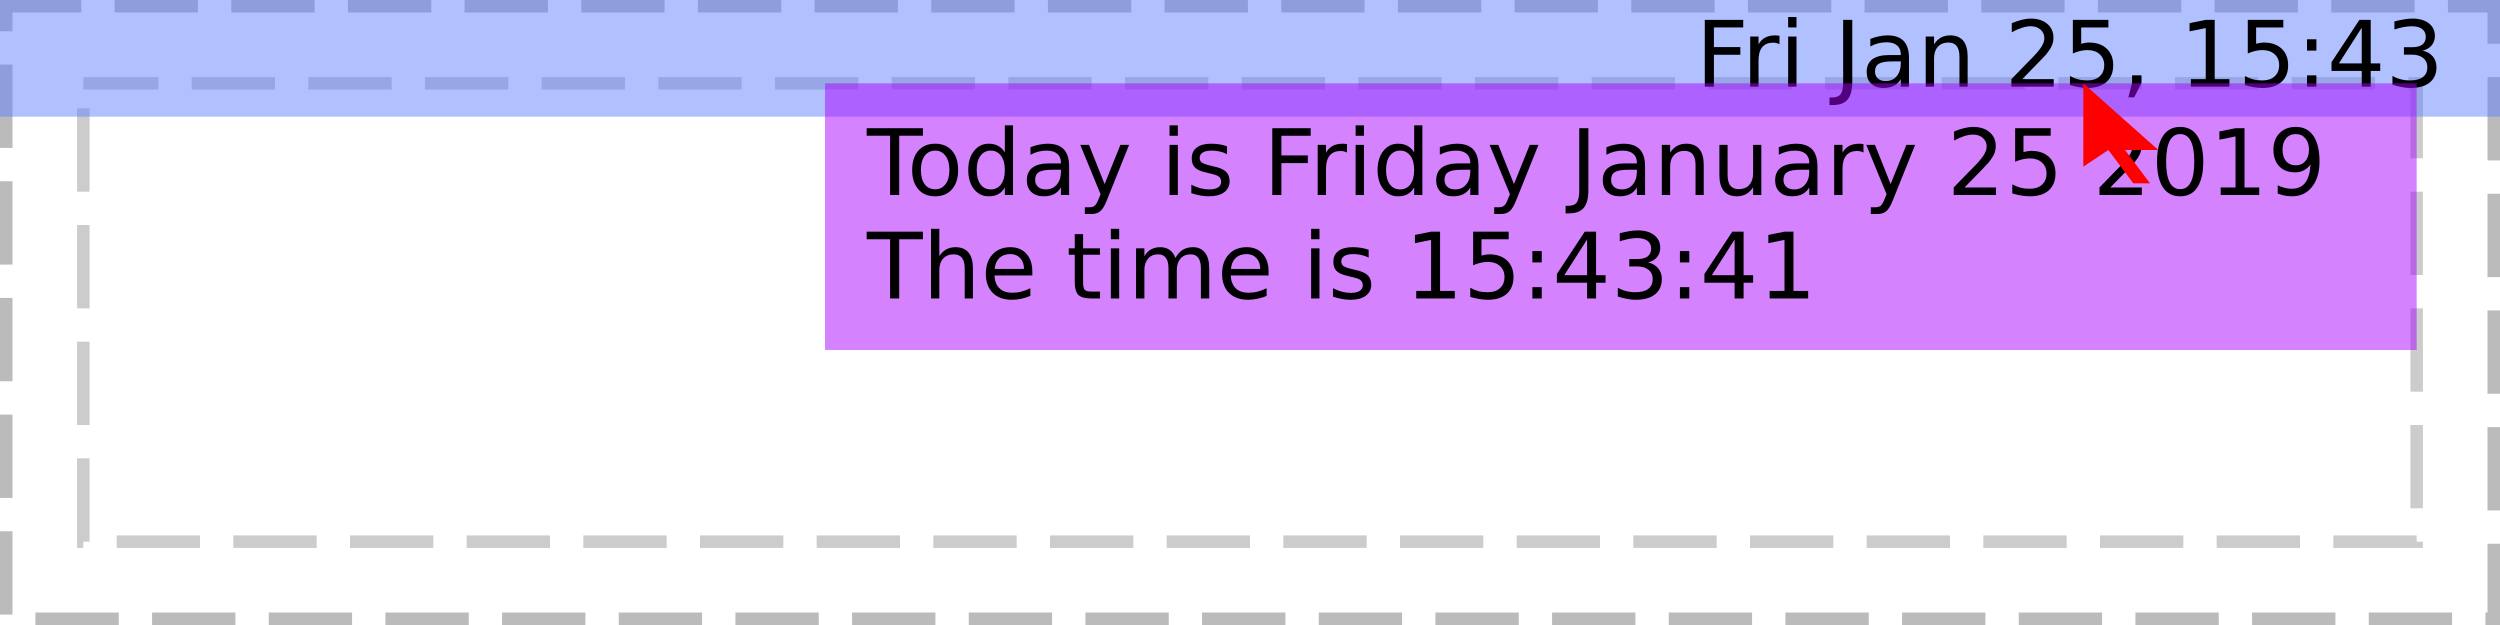
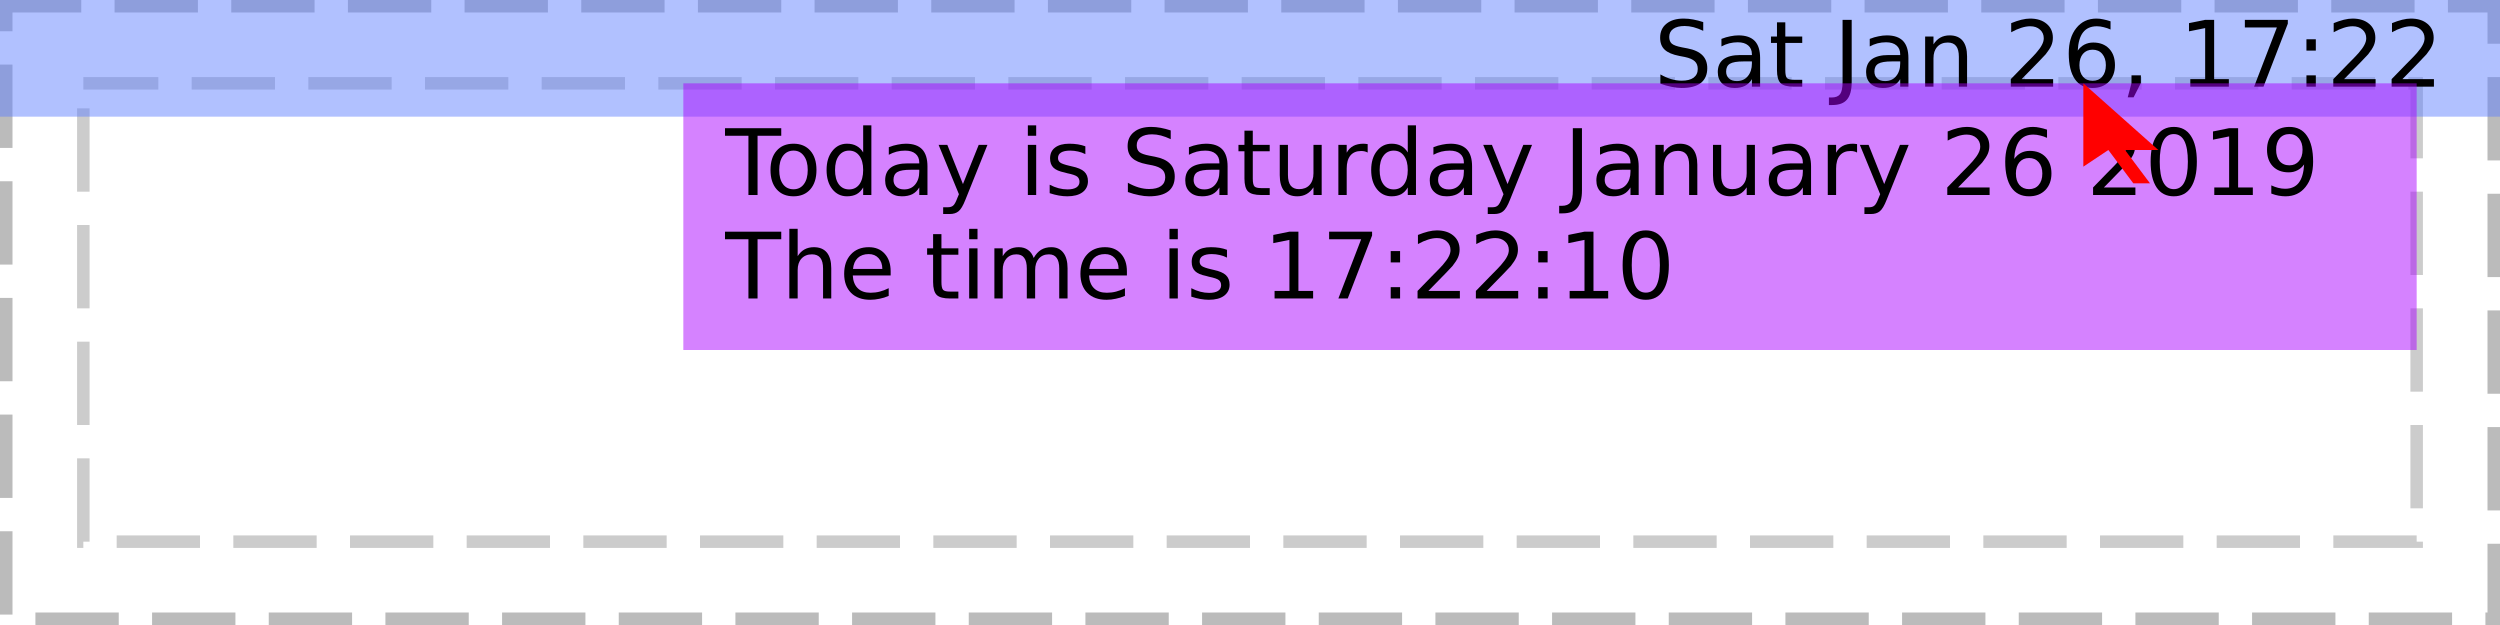
<svg xmlns="http://www.w3.org/2000/svg" xmlns:xlink="http://www.w3.org/1999/xlink" width="300pt" height="75pt" viewBox="0 0 300 75" version="1.1">
  <defs>
    <g>
      <symbol overflow="visible" id="glyph0-0">
        <path style="stroke:none;" d="M 0.547 1.938 L 0.547 -7.75 L 6.047 -7.75 L 6.047 1.938 Z M 1.172 1.328 L 5.438 1.328 L 5.438 -7.141 L 1.172 -7.141 Z M 1.172 1.328 " />
      </symbol>
      <symbol overflow="visible" id="glyph0-1">
        <path style="stroke:none;" d="" />
      </symbol>
      <symbol overflow="visible" id="glyph0-2">
-         <path style="stroke:none;" d="M 1.078 -8.016 L 5.688 -8.016 L 5.688 -7.109 L 2.172 -7.109 L 2.172 -4.75 L 5.344 -4.75 L 5.344 -3.828 L 2.172 -3.828 L 2.172 0 L 1.078 0 Z M 1.078 -8.016 " />
+         <path style="stroke:none;" d="M 5.891 -7.75 L 5.891 -6.703 C 5.473 -6.898 5.082 -7.047 4.719 -7.141 C 4.352 -7.234 4 -7.281 3.656 -7.281 C 3.07 -7.281 2.617 -7.164 2.297 -6.938 C 1.973 -6.707 1.812 -6.383 1.812 -5.969 C 1.812 -5.613 1.914 -5.344 2.125 -5.156 C 2.344 -4.977 2.75 -4.832 3.344 -4.719 L 4 -4.594 C 4.812 -4.438 5.41 -4.16 5.797 -3.766 C 6.18 -3.379 6.375 -2.863 6.375 -2.219 C 6.375 -1.438 6.113 -0.844 5.594 -0.438 C 5.07 -0.039 4.305 0.156 3.297 0.156 C 2.922 0.156 2.516 0.109 2.078 0.016 C 1.648 -0.066 1.207 -0.191 0.75 -0.359 L 0.75 -1.469 C 1.195 -1.219 1.629 -1.031 2.047 -0.906 C 2.473 -0.781 2.891 -0.719 3.297 -0.719 C 3.922 -0.719 4.398 -0.836 4.734 -1.078 C 5.066 -1.328 5.234 -1.676 5.234 -2.125 C 5.234 -2.52 5.113 -2.828 4.875 -3.047 C 4.633 -3.273 4.238 -3.445 3.688 -3.562 L 3.031 -3.688 C 2.219 -3.844 1.629 -4.094 1.266 -4.438 C 0.898 -4.781 0.719 -5.258 0.719 -5.875 C 0.719 -6.582 0.969 -7.141 1.469 -7.547 C 1.969 -7.961 2.66 -8.172 3.547 -8.172 C 3.922 -8.172 4.301 -8.133 4.688 -8.062 C 5.082 -7.988 5.484 -7.883 5.891 -7.75 Z M 5.891 -7.75 " />
      </symbol>
      <symbol overflow="visible" id="glyph0-3">
-         <path style="stroke:none;" d="M 4.516 -5.094 C 4.41 -5.156 4.289 -5.203 4.156 -5.234 C 4.031 -5.266 3.891 -5.281 3.734 -5.281 C 3.172 -5.281 2.738 -5.098 2.438 -4.734 C 2.145 -4.367 2 -3.848 2 -3.172 L 2 0 L 1 0 L 1 -6.016 L 2 -6.016 L 2 -5.078 C 2.195 -5.441 2.461 -5.711 2.797 -5.891 C 3.129 -6.066 3.535 -6.156 4.016 -6.156 C 4.086 -6.156 4.16 -6.148 4.234 -6.141 C 4.316 -6.141 4.41 -6.129 4.516 -6.109 Z M 4.516 -5.094 " />
+         <path style="stroke:none;" d="M 3.766 -3.031 C 2.973 -3.031 2.422 -2.938 2.109 -2.75 C 1.805 -2.562 1.656 -2.25 1.656 -1.812 C 1.656 -1.469 1.77 -1.191 2 -0.984 C 2.227 -0.773 2.539 -0.672 2.938 -0.672 C 3.488 -0.672 3.926 -0.863 4.25 -1.25 C 4.582 -1.645 4.75 -2.16 4.75 -2.797 L 4.75 -3.031 Z M 5.734 -3.438 L 5.734 0 L 4.75 0 L 4.75 -0.906 C 4.531 -0.539 4.25 -0.27 3.906 -0.094 C 3.57 0.07 3.16 0.156 2.672 0.156 C 2.055 0.156 1.566 -0.016 1.203 -0.359 C 0.836 -0.703 0.656 -1.164 0.656 -1.75 C 0.656 -2.426 0.879 -2.938 1.328 -3.281 C 1.785 -3.625 2.469 -3.797 3.375 -3.797 L 4.75 -3.797 L 4.75 -3.891 C 4.75 -4.348 4.598 -4.703 4.297 -4.953 C 4.004 -5.203 3.586 -5.328 3.047 -5.328 C 2.703 -5.328 2.363 -5.285 2.031 -5.203 C 1.707 -5.117 1.395 -4.992 1.094 -4.828 L 1.094 -5.734 C 1.457 -5.879 1.812 -5.984 2.156 -6.047 C 2.5 -6.117 2.828 -6.156 3.141 -6.156 C 4.016 -6.156 4.664 -5.93 5.094 -5.484 C 5.52 -5.035 5.734 -4.352 5.734 -3.438 Z M 5.734 -3.438 " />
      </symbol>
      <symbol overflow="visible" id="glyph0-4">
-         <path style="stroke:none;" d="M 1.031 -6.016 L 2.031 -6.016 L 2.031 0 L 1.031 0 Z M 1.031 -8.359 L 2.031 -8.359 L 2.031 -7.109 L 1.031 -7.109 Z M 1.031 -8.359 " />
+         <path style="stroke:none;" d="M 2.016 -7.719 L 2.016 -6.016 L 4.047 -6.016 L 4.047 -5.25 L 2.016 -5.25 L 2.016 -1.984 C 2.016 -1.492 2.082 -1.176 2.219 -1.031 C 2.352 -0.895 2.625 -0.828 3.031 -0.828 L 4.047 -0.828 L 4.047 0 L 3.031 0 C 2.27 0 1.742 -0.141 1.453 -0.422 C 1.16 -0.711 1.016 -1.234 1.016 -1.984 L 1.016 -5.25 L 0.297 -5.25 L 0.297 -6.016 L 1.016 -6.016 L 1.016 -7.719 Z M 2.016 -7.719 " />
      </symbol>
      <symbol overflow="visible" id="glyph0-5">
        <path style="stroke:none;" d="M 1.078 -8.016 L 2.172 -8.016 L 2.172 -0.562 C 2.172 0.406 1.984 1.109 1.609 1.547 C 1.242 1.984 0.656 2.203 -0.156 2.203 L -0.562 2.203 L -0.562 1.297 L -0.234 1.297 C 0.242 1.297 0.582 1.16 0.781 0.891 C 0.977 0.617 1.078 0.133 1.078 -0.562 Z M 1.078 -8.016 " />
      </symbol>
      <symbol overflow="visible" id="glyph0-6">
-         <path style="stroke:none;" d="M 3.766 -3.031 C 2.973 -3.031 2.422 -2.938 2.109 -2.75 C 1.805 -2.562 1.656 -2.25 1.656 -1.812 C 1.656 -1.469 1.77 -1.191 2 -0.984 C 2.227 -0.773 2.539 -0.672 2.938 -0.672 C 3.488 -0.672 3.926 -0.863 4.25 -1.25 C 4.582 -1.645 4.75 -2.16 4.75 -2.797 L 4.75 -3.031 Z M 5.734 -3.438 L 5.734 0 L 4.75 0 L 4.75 -0.906 C 4.531 -0.539 4.25 -0.27 3.906 -0.094 C 3.57 0.07 3.16 0.156 2.672 0.156 C 2.055 0.156 1.566 -0.016 1.203 -0.359 C 0.836 -0.703 0.656 -1.164 0.656 -1.75 C 0.656 -2.426 0.879 -2.938 1.328 -3.281 C 1.785 -3.625 2.469 -3.797 3.375 -3.797 L 4.75 -3.797 L 4.75 -3.891 C 4.75 -4.348 4.598 -4.703 4.297 -4.953 C 4.004 -5.203 3.586 -5.328 3.047 -5.328 C 2.703 -5.328 2.363 -5.285 2.031 -5.203 C 1.707 -5.117 1.395 -4.992 1.094 -4.828 L 1.094 -5.734 C 1.457 -5.879 1.812 -5.984 2.156 -6.047 C 2.5 -6.117 2.828 -6.156 3.141 -6.156 C 4.016 -6.156 4.664 -5.93 5.094 -5.484 C 5.52 -5.035 5.734 -4.352 5.734 -3.438 Z M 5.734 -3.438 " />
+         <path style="stroke:none;" d="M 6.031 -3.625 L 6.031 0 L 5.047 0 L 5.047 -3.594 C 5.047 -4.164 4.938 -4.594 4.719 -4.875 C 4.5 -5.156 4.164 -5.297 3.719 -5.297 C 3.188 -5.297 2.766 -5.125 2.453 -4.781 C 2.148 -4.445 2 -3.988 2 -3.406 L 2 0 L 1 0 L 1 -6.016 L 2 -6.016 L 2 -5.078 C 2.227 -5.441 2.504 -5.711 2.828 -5.891 C 3.148 -6.066 3.52 -6.156 3.938 -6.156 C 4.625 -6.156 5.145 -5.941 5.5 -5.516 C 5.852 -5.086 6.031 -4.457 6.031 -3.625 Z M 6.031 -3.625 " />
      </symbol>
      <symbol overflow="visible" id="glyph0-7">
-         <path style="stroke:none;" d="M 6.031 -3.625 L 6.031 0 L 5.047 0 L 5.047 -3.594 C 5.047 -4.164 4.938 -4.594 4.719 -4.875 C 4.5 -5.156 4.164 -5.297 3.719 -5.297 C 3.188 -5.297 2.766 -5.125 2.453 -4.781 C 2.148 -4.445 2 -3.988 2 -3.406 L 2 0 L 1 0 L 1 -6.016 L 2 -6.016 L 2 -5.078 C 2.227 -5.441 2.504 -5.711 2.828 -5.891 C 3.148 -6.066 3.52 -6.156 3.938 -6.156 C 4.625 -6.156 5.145 -5.941 5.5 -5.516 C 5.852 -5.086 6.031 -4.457 6.031 -3.625 Z M 6.031 -3.625 " />
+         <path style="stroke:none;" d="M 2.109 -0.906 L 5.891 -0.906 L 5.891 0 L 0.812 0 L 0.812 -0.906 C 1.219 -1.332 1.773 -1.906 2.484 -2.625 C 3.203 -3.344 3.648 -3.805 3.828 -4.016 C 4.172 -4.41 4.41 -4.742 4.547 -5.016 C 4.691 -5.285 4.766 -5.551 4.766 -5.812 C 4.766 -6.238 4.613 -6.582 4.312 -6.844 C 4.02 -7.113 3.629 -7.25 3.141 -7.25 C 2.805 -7.25 2.445 -7.188 2.062 -7.062 C 1.688 -6.945 1.285 -6.77 0.859 -6.531 L 0.859 -7.625 C 1.297 -7.801 1.703 -7.938 2.078 -8.031 C 2.461 -8.125 2.812 -8.172 3.125 -8.172 C 3.957 -8.172 4.617 -7.961 5.109 -7.547 C 5.609 -7.129 5.859 -6.57 5.859 -5.875 C 5.859 -5.539 5.797 -5.227 5.672 -4.938 C 5.547 -4.645 5.32 -4.297 5 -3.891 C 4.906 -3.785 4.617 -3.484 4.141 -2.984 C 3.66 -2.492 2.984 -1.801 2.109 -0.906 Z M 2.109 -0.906 " />
      </symbol>
      <symbol overflow="visible" id="glyph0-8">
-         <path style="stroke:none;" d="M 2.109 -0.906 L 5.891 -0.906 L 5.891 0 L 0.812 0 L 0.812 -0.906 C 1.219 -1.332 1.773 -1.906 2.484 -2.625 C 3.203 -3.344 3.648 -3.805 3.828 -4.016 C 4.172 -4.41 4.41 -4.742 4.547 -5.016 C 4.691 -5.285 4.766 -5.551 4.766 -5.812 C 4.766 -6.238 4.613 -6.582 4.312 -6.844 C 4.02 -7.113 3.629 -7.25 3.141 -7.25 C 2.805 -7.25 2.445 -7.188 2.062 -7.062 C 1.688 -6.945 1.285 -6.77 0.859 -6.531 L 0.859 -7.625 C 1.297 -7.801 1.703 -7.938 2.078 -8.031 C 2.461 -8.125 2.812 -8.172 3.125 -8.172 C 3.957 -8.172 4.617 -7.961 5.109 -7.547 C 5.609 -7.129 5.859 -6.57 5.859 -5.875 C 5.859 -5.539 5.797 -5.227 5.672 -4.938 C 5.547 -4.645 5.32 -4.297 5 -3.891 C 4.906 -3.785 4.617 -3.484 4.141 -2.984 C 3.66 -2.492 2.984 -1.801 2.109 -0.906 Z M 2.109 -0.906 " />
+         <path style="stroke:none;" d="M 3.625 -4.438 C 3.145 -4.438 2.758 -4.27 2.469 -3.938 C 2.188 -3.602 2.047 -3.148 2.047 -2.578 C 2.047 -1.992 2.188 -1.535 2.469 -1.203 C 2.758 -0.867 3.145 -0.703 3.625 -0.703 C 4.113 -0.703 4.5 -0.867 4.781 -1.203 C 5.07 -1.535 5.219 -1.992 5.219 -2.578 C 5.219 -3.148 5.07 -3.602 4.781 -3.938 C 4.5 -4.27 4.113 -4.438 3.625 -4.438 Z M 5.781 -7.844 L 5.781 -6.859 C 5.508 -6.984 5.234 -7.078 4.953 -7.141 C 4.68 -7.211 4.41 -7.25 4.141 -7.25 C 3.422 -7.25 2.867 -7.004 2.484 -6.516 C 2.109 -6.035 1.895 -5.305 1.844 -4.328 C 2.062 -4.641 2.328 -4.879 2.641 -5.047 C 2.961 -5.211 3.316 -5.297 3.703 -5.297 C 4.504 -5.297 5.141 -5.051 5.609 -4.562 C 6.078 -4.07 6.312 -3.41 6.312 -2.578 C 6.312 -1.754 6.066 -1.094 5.578 -0.594 C 5.086 -0.094 4.438 0.156 3.625 0.156 C 2.695 0.156 1.988 -0.195 1.5 -0.906 C 1.008 -1.625 0.766 -2.656 0.766 -4 C 0.766 -5.27 1.066 -6.281 1.672 -7.031 C 2.273 -7.789 3.082 -8.172 4.094 -8.172 C 4.363 -8.172 4.633 -8.141 4.906 -8.078 C 5.188 -8.023 5.477 -7.945 5.781 -7.844 Z M 5.781 -7.844 " />
      </symbol>
      <symbol overflow="visible" id="glyph0-9">
-         <path style="stroke:none;" d="M 1.188 -8.016 L 5.453 -8.016 L 5.453 -7.109 L 2.188 -7.109 L 2.188 -5.141 C 2.344 -5.191 2.5 -5.227 2.656 -5.25 C 2.812 -5.281 2.969 -5.297 3.125 -5.297 C 4.02 -5.297 4.727 -5.051 5.25 -4.562 C 5.77 -4.07 6.031 -3.41 6.031 -2.578 C 6.031 -1.711 5.758 -1.039 5.219 -0.562 C 4.688 -0.082 3.93 0.156 2.953 0.156 C 2.617 0.156 2.273 0.125 1.922 0.062 C 1.578 0.008 1.219 -0.07 0.844 -0.188 L 0.844 -1.281 C 1.164 -1.102 1.5 -0.969 1.844 -0.875 C 2.188 -0.789 2.551 -0.75 2.938 -0.75 C 3.562 -0.75 4.051 -0.91 4.406 -1.234 C 4.77 -1.566 4.953 -2.016 4.953 -2.578 C 4.953 -3.129 4.77 -3.566 4.406 -3.891 C 4.051 -4.223 3.562 -4.391 2.938 -4.391 C 2.645 -4.391 2.352 -4.352 2.062 -4.281 C 1.781 -4.219 1.488 -4.117 1.188 -3.984 Z M 1.188 -8.016 " />
+         <path style="stroke:none;" d="M 1.297 -1.359 L 2.422 -1.359 L 2.422 -0.438 L 1.547 1.281 L 0.844 1.281 L 1.297 -0.438 Z M 1.297 -1.359 " />
      </symbol>
      <symbol overflow="visible" id="glyph0-10">
-         <path style="stroke:none;" d="M 1.297 -1.359 L 2.422 -1.359 L 2.422 -0.438 L 1.547 1.281 L 0.844 1.281 L 1.297 -0.438 Z M 1.297 -1.359 " />
+         <path style="stroke:none;" d="M 1.359 -0.906 L 3.141 -0.906 L 3.141 -7.031 L 1.203 -6.641 L 1.203 -7.625 L 3.125 -8.016 L 4.219 -8.016 L 4.219 -0.906 L 5.984 -0.906 L 5.984 0 L 1.359 0 Z M 1.359 -0.906 " />
      </symbol>
      <symbol overflow="visible" id="glyph0-11">
-         <path style="stroke:none;" d="M 1.359 -0.906 L 3.141 -0.906 L 3.141 -7.031 L 1.203 -6.641 L 1.203 -7.625 L 3.125 -8.016 L 4.219 -8.016 L 4.219 -0.906 L 5.984 -0.906 L 5.984 0 L 1.359 0 Z M 1.359 -0.906 " />
+         <path style="stroke:none;" d="M 0.906 -8.016 L 6.062 -8.016 L 6.062 -7.562 L 3.141 0 L 2.016 0 L 4.75 -7.109 L 0.906 -7.109 Z M 0.906 -8.016 " />
      </symbol>
      <symbol overflow="visible" id="glyph0-12">
        <path style="stroke:none;" d="M 1.297 -1.359 L 2.422 -1.359 L 2.422 0 L 1.297 0 Z M 1.297 -5.688 L 2.422 -5.688 L 2.422 -4.328 L 1.297 -4.328 Z M 1.297 -5.688 " />
      </symbol>
      <symbol overflow="visible" id="glyph0-13">
-         <path style="stroke:none;" d="M 4.156 -7.078 L 1.422 -2.797 L 4.156 -2.797 Z M 3.875 -8.016 L 5.234 -8.016 L 5.234 -2.797 L 6.375 -2.797 L 6.375 -1.891 L 5.234 -1.891 L 5.234 0 L 4.156 0 L 4.156 -1.891 L 0.531 -1.891 L 0.531 -2.938 Z M 3.875 -8.016 " />
+         <path style="stroke:none;" d="M -0.031 -8.016 L 6.75 -8.016 L 6.75 -7.109 L 3.906 -7.109 L 3.906 0 L 2.812 0 L 2.812 -7.109 L -0.031 -7.109 Z M -0.031 -8.016 " />
      </symbol>
      <symbol overflow="visible" id="glyph0-14">
-         <path style="stroke:none;" d="M 4.469 -4.328 C 4.988 -4.211 5.395 -3.977 5.688 -3.625 C 5.977 -3.281 6.125 -2.848 6.125 -2.328 C 6.125 -1.535 5.848 -0.922 5.297 -0.484 C 4.754 -0.055 3.984 0.156 2.984 0.156 C 2.641 0.156 2.289 0.117 1.938 0.047 C 1.582 -0.016 1.219 -0.109 0.844 -0.234 L 0.844 -1.297 C 1.145 -1.117 1.473 -0.984 1.828 -0.891 C 2.18 -0.797 2.555 -0.75 2.953 -0.75 C 3.629 -0.75 4.145 -0.883 4.5 -1.156 C 4.852 -1.426 5.031 -1.816 5.031 -2.328 C 5.031 -2.805 4.863 -3.176 4.531 -3.438 C 4.207 -3.707 3.75 -3.844 3.156 -3.844 L 2.219 -3.844 L 2.219 -4.734 L 3.203 -4.734 C 3.734 -4.734 4.141 -4.836 4.422 -5.047 C 4.703 -5.266 4.844 -5.57 4.844 -5.969 C 4.844 -6.383 4.695 -6.703 4.406 -6.922 C 4.113 -7.141 3.695 -7.25 3.156 -7.25 C 2.863 -7.25 2.547 -7.219 2.203 -7.156 C 1.859 -7.094 1.484 -6.992 1.078 -6.859 L 1.078 -7.828 C 1.492 -7.941 1.879 -8.023 2.234 -8.078 C 2.598 -8.141 2.938 -8.172 3.25 -8.172 C 4.07 -8.172 4.723 -7.984 5.203 -7.609 C 5.691 -7.234 5.938 -6.723 5.938 -6.078 C 5.938 -5.641 5.805 -5.266 5.547 -4.953 C 5.297 -4.648 4.938 -4.441 4.469 -4.328 Z M 4.469 -4.328 " />
+         <path style="stroke:none;" d="M 3.375 -5.328 C 2.844 -5.328 2.422 -5.117 2.109 -4.703 C 1.805 -4.285 1.656 -3.719 1.656 -3 C 1.656 -2.281 1.805 -1.711 2.109 -1.297 C 2.41 -0.891 2.832 -0.688 3.375 -0.688 C 3.895 -0.688 4.305 -0.891 4.609 -1.297 C 4.922 -1.711 5.078 -2.281 5.078 -3 C 5.078 -3.719 4.922 -4.285 4.609 -4.703 C 4.305 -5.117 3.895 -5.328 3.375 -5.328 Z M 3.375 -6.156 C 4.227 -6.156 4.898 -5.875 5.391 -5.312 C 5.879 -4.758 6.125 -3.988 6.125 -3 C 6.125 -2.02 5.879 -1.25 5.391 -0.688 C 4.898 -0.125 4.227 0.156 3.375 0.156 C 2.508 0.156 1.832 -0.125 1.344 -0.688 C 0.852 -1.25 0.609 -2.02 0.609 -3 C 0.609 -3.988 0.852 -4.758 1.344 -5.312 C 1.832 -5.875 2.508 -6.156 3.375 -6.156 Z M 3.375 -6.156 " />
      </symbol>
      <symbol overflow="visible" id="glyph0-15">
-         <path style="stroke:none;" d="M -0.031 -8.016 L 6.75 -8.016 L 6.75 -7.109 L 3.906 -7.109 L 3.906 0 L 2.812 0 L 2.812 -7.109 L -0.031 -7.109 Z M -0.031 -8.016 " />
+         <path style="stroke:none;" d="M 5 -5.109 L 5 -8.359 L 5.984 -8.359 L 5.984 0 L 5 0 L 5 -0.906 C 4.789 -0.539 4.523 -0.27 4.203 -0.094 C 3.891 0.07 3.508 0.156 3.062 0.156 C 2.344 0.156 1.754 -0.129 1.297 -0.703 C 0.836 -1.285 0.609 -2.051 0.609 -3 C 0.609 -3.945 0.836 -4.707 1.297 -5.281 C 1.754 -5.863 2.344 -6.156 3.062 -6.156 C 3.508 -6.156 3.891 -6.066 4.203 -5.891 C 4.523 -5.723 4.789 -5.461 5 -5.109 Z M 1.625 -3 C 1.625 -2.27 1.773 -1.695 2.078 -1.281 C 2.379 -0.875 2.789 -0.672 3.312 -0.672 C 3.832 -0.672 4.242 -0.875 4.547 -1.281 C 4.848 -1.695 5 -2.27 5 -3 C 5 -3.727 4.848 -4.297 4.547 -4.703 C 4.242 -5.117 3.832 -5.328 3.312 -5.328 C 2.789 -5.328 2.379 -5.117 2.078 -4.703 C 1.773 -4.297 1.625 -3.727 1.625 -3 Z M 1.625 -3 " />
      </symbol>
      <symbol overflow="visible" id="glyph0-16">
-         <path style="stroke:none;" d="M 3.375 -5.328 C 2.844 -5.328 2.422 -5.117 2.109 -4.703 C 1.805 -4.285 1.656 -3.719 1.656 -3 C 1.656 -2.281 1.805 -1.711 2.109 -1.297 C 2.41 -0.891 2.832 -0.688 3.375 -0.688 C 3.895 -0.688 4.305 -0.891 4.609 -1.297 C 4.922 -1.711 5.078 -2.281 5.078 -3 C 5.078 -3.719 4.922 -4.285 4.609 -4.703 C 4.305 -5.117 3.895 -5.328 3.375 -5.328 Z M 3.375 -6.156 C 4.227 -6.156 4.898 -5.875 5.391 -5.312 C 5.879 -4.758 6.125 -3.988 6.125 -3 C 6.125 -2.02 5.879 -1.25 5.391 -0.688 C 4.898 -0.125 4.227 0.156 3.375 0.156 C 2.508 0.156 1.832 -0.125 1.344 -0.688 C 0.852 -1.25 0.609 -2.02 0.609 -3 C 0.609 -3.988 0.852 -4.758 1.344 -5.312 C 1.832 -5.875 2.508 -6.156 3.375 -6.156 Z M 3.375 -6.156 " />
+         <path style="stroke:none;" d="M 3.547 0.562 C 3.266 1.281 2.988 1.742 2.719 1.953 C 2.457 2.172 2.102 2.281 1.656 2.281 L 0.875 2.281 L 0.875 1.469 L 1.453 1.469 C 1.723 1.469 1.93 1.398 2.078 1.266 C 2.234 1.141 2.398 0.836 2.578 0.359 L 2.766 -0.094 L 0.328 -6.016 L 1.375 -6.016 L 3.25 -1.312 L 5.141 -6.016 L 6.188 -6.016 Z M 3.547 0.562 " />
      </symbol>
      <symbol overflow="visible" id="glyph0-17">
-         <path style="stroke:none;" d="M 5 -5.109 L 5 -8.359 L 5.984 -8.359 L 5.984 0 L 5 0 L 5 -0.906 C 4.789 -0.539 4.523 -0.27 4.203 -0.094 C 3.891 0.07 3.508 0.156 3.062 0.156 C 2.344 0.156 1.754 -0.129 1.297 -0.703 C 0.836 -1.285 0.609 -2.051 0.609 -3 C 0.609 -3.945 0.836 -4.707 1.297 -5.281 C 1.754 -5.863 2.344 -6.156 3.062 -6.156 C 3.508 -6.156 3.891 -6.066 4.203 -5.891 C 4.523 -5.723 4.789 -5.461 5 -5.109 Z M 1.625 -3 C 1.625 -2.27 1.773 -1.695 2.078 -1.281 C 2.379 -0.875 2.789 -0.672 3.312 -0.672 C 3.832 -0.672 4.242 -0.875 4.547 -1.281 C 4.848 -1.695 5 -2.27 5 -3 C 5 -3.727 4.848 -4.297 4.547 -4.703 C 4.242 -5.117 3.832 -5.328 3.312 -5.328 C 2.789 -5.328 2.379 -5.117 2.078 -4.703 C 1.773 -4.297 1.625 -3.727 1.625 -3 Z M 1.625 -3 " />
+         <path style="stroke:none;" d="M 1.031 -6.016 L 2.031 -6.016 L 2.031 0 L 1.031 0 Z M 1.031 -8.359 L 2.031 -8.359 L 2.031 -7.109 L 1.031 -7.109 Z M 1.031 -8.359 " />
      </symbol>
      <symbol overflow="visible" id="glyph0-18">
-         <path style="stroke:none;" d="M 3.547 0.562 C 3.266 1.281 2.988 1.742 2.719 1.953 C 2.457 2.172 2.102 2.281 1.656 2.281 L 0.875 2.281 L 0.875 1.469 L 1.453 1.469 C 1.723 1.469 1.93 1.398 2.078 1.266 C 2.234 1.141 2.398 0.836 2.578 0.359 L 2.766 -0.094 L 0.328 -6.016 L 1.375 -6.016 L 3.25 -1.312 L 5.141 -6.016 L 6.188 -6.016 Z M 3.547 0.562 " />
+         <path style="stroke:none;" d="M 4.875 -5.844 L 4.875 -4.906 C 4.594 -5.051 4.301 -5.156 4 -5.219 C 3.695 -5.289 3.383 -5.328 3.062 -5.328 C 2.57 -5.328 2.203 -5.25 1.953 -5.094 C 1.711 -4.945 1.594 -4.727 1.594 -4.438 C 1.594 -4.207 1.68 -4.023 1.859 -3.891 C 2.035 -3.766 2.391 -3.641 2.922 -3.516 L 3.25 -3.438 C 3.957 -3.289 4.457 -3.078 4.75 -2.797 C 5.039 -2.523 5.188 -2.145 5.188 -1.656 C 5.188 -1.102 4.969 -0.66 4.531 -0.328 C 4.094 -0.004 3.484 0.156 2.703 0.156 C 2.379 0.156 2.039 0.125 1.688 0.062 C 1.344 0 0.977 -0.094 0.594 -0.219 L 0.594 -1.234 C 0.957 -1.047 1.316 -0.906 1.672 -0.812 C 2.023 -0.719 2.379 -0.672 2.734 -0.672 C 3.191 -0.672 3.547 -0.75 3.797 -0.906 C 4.047 -1.07 4.172 -1.297 4.172 -1.578 C 4.172 -1.848 4.082 -2.055 3.906 -2.203 C 3.727 -2.348 3.332 -2.484 2.719 -2.609 L 2.375 -2.703 C 1.758 -2.828 1.316 -3.02 1.047 -3.281 C 0.773 -3.551 0.641 -3.922 0.641 -4.391 C 0.641 -4.953 0.836 -5.383 1.234 -5.688 C 1.641 -6 2.211 -6.156 2.953 -6.156 C 3.316 -6.156 3.66 -6.129 3.984 -6.078 C 4.305 -6.023 4.602 -5.945 4.875 -5.844 Z M 4.875 -5.844 " />
      </symbol>
      <symbol overflow="visible" id="glyph0-19">
-         <path style="stroke:none;" d="M 4.875 -5.844 L 4.875 -4.906 C 4.594 -5.051 4.301 -5.156 4 -5.219 C 3.695 -5.289 3.383 -5.328 3.062 -5.328 C 2.57 -5.328 2.203 -5.25 1.953 -5.094 C 1.711 -4.945 1.594 -4.727 1.594 -4.438 C 1.594 -4.207 1.68 -4.023 1.859 -3.891 C 2.035 -3.766 2.391 -3.641 2.922 -3.516 L 3.25 -3.438 C 3.957 -3.289 4.457 -3.078 4.75 -2.797 C 5.039 -2.523 5.188 -2.145 5.188 -1.656 C 5.188 -1.102 4.969 -0.66 4.531 -0.328 C 4.094 -0.004 3.484 0.156 2.703 0.156 C 2.379 0.156 2.039 0.125 1.688 0.062 C 1.344 0 0.977 -0.094 0.594 -0.219 L 0.594 -1.234 C 0.957 -1.047 1.316 -0.906 1.672 -0.812 C 2.023 -0.719 2.379 -0.672 2.734 -0.672 C 3.191 -0.672 3.547 -0.75 3.797 -0.906 C 4.047 -1.07 4.172 -1.297 4.172 -1.578 C 4.172 -1.848 4.082 -2.055 3.906 -2.203 C 3.727 -2.348 3.332 -2.484 2.719 -2.609 L 2.375 -2.703 C 1.758 -2.828 1.316 -3.02 1.047 -3.281 C 0.773 -3.551 0.641 -3.922 0.641 -4.391 C 0.641 -4.953 0.836 -5.383 1.234 -5.688 C 1.641 -6 2.211 -6.156 2.953 -6.156 C 3.316 -6.156 3.66 -6.129 3.984 -6.078 C 4.305 -6.023 4.602 -5.945 4.875 -5.844 Z M 4.875 -5.844 " />
+         <path style="stroke:none;" d="M 0.938 -2.375 L 0.938 -6.016 L 1.922 -6.016 L 1.922 -2.406 C 1.922 -1.844 2.031 -1.414 2.25 -1.125 C 2.477 -0.844 2.812 -0.703 3.25 -0.703 C 3.789 -0.703 4.211 -0.867 4.516 -1.203 C 4.828 -1.547 4.984 -2.016 4.984 -2.609 L 4.984 -6.016 L 5.969 -6.016 L 5.969 0 L 4.984 0 L 4.984 -0.922 C 4.742 -0.555 4.461 -0.285 4.141 -0.109 C 3.828 0.066 3.461 0.156 3.047 0.156 C 2.359 0.156 1.832 -0.055 1.469 -0.484 C 1.113 -0.922 0.938 -1.551 0.938 -2.375 Z M 3.422 -6.156 Z M 3.422 -6.156 " />
      </symbol>
      <symbol overflow="visible" id="glyph0-20">
-         <path style="stroke:none;" d="M 0.938 -2.375 L 0.938 -6.016 L 1.922 -6.016 L 1.922 -2.406 C 1.922 -1.844 2.031 -1.414 2.25 -1.125 C 2.477 -0.844 2.812 -0.703 3.25 -0.703 C 3.789 -0.703 4.211 -0.867 4.516 -1.203 C 4.828 -1.547 4.984 -2.016 4.984 -2.609 L 4.984 -6.016 L 5.969 -6.016 L 5.969 0 L 4.984 0 L 4.984 -0.922 C 4.742 -0.555 4.461 -0.285 4.141 -0.109 C 3.828 0.066 3.461 0.156 3.047 0.156 C 2.359 0.156 1.832 -0.055 1.469 -0.484 C 1.113 -0.922 0.938 -1.551 0.938 -2.375 Z M 3.422 -6.156 Z M 3.422 -6.156 " />
+         <path style="stroke:none;" d="M 4.516 -5.094 C 4.41 -5.156 4.289 -5.203 4.156 -5.234 C 4.031 -5.266 3.891 -5.281 3.734 -5.281 C 3.172 -5.281 2.738 -5.098 2.438 -4.734 C 2.145 -4.367 2 -3.848 2 -3.172 L 2 0 L 1 0 L 1 -6.016 L 2 -6.016 L 2 -5.078 C 2.195 -5.441 2.461 -5.711 2.797 -5.891 C 3.129 -6.066 3.535 -6.156 4.016 -6.156 C 4.086 -6.156 4.16 -6.148 4.234 -6.141 C 4.316 -6.141 4.41 -6.129 4.516 -6.109 Z M 4.516 -5.094 " />
      </symbol>
      <symbol overflow="visible" id="glyph0-21">
        <path style="stroke:none;" d="M 3.5 -7.312 C 2.938 -7.312 2.516 -7.035 2.234 -6.484 C 1.953 -5.93 1.812 -5.102 1.812 -4 C 1.812 -2.906 1.953 -2.082 2.234 -1.531 C 2.516 -0.977 2.938 -0.703 3.5 -0.703 C 4.062 -0.703 4.484 -0.977 4.766 -1.531 C 5.047 -2.082 5.188 -2.906 5.188 -4 C 5.188 -5.102 5.047 -5.93 4.766 -6.484 C 4.484 -7.035 4.062 -7.312 3.5 -7.312 Z M 3.5 -8.172 C 4.395 -8.172 5.078 -7.812 5.547 -7.094 C 6.023 -6.383 6.266 -5.352 6.266 -4 C 6.266 -2.656 6.023 -1.625 5.547 -0.906 C 5.078 -0.195 4.395 0.156 3.5 0.156 C 2.602 0.156 1.914 -0.195 1.438 -0.906 C 0.957 -1.625 0.719 -2.656 0.719 -4 C 0.719 -5.352 0.957 -6.383 1.438 -7.094 C 1.914 -7.812 2.602 -8.172 3.5 -8.172 Z M 3.5 -8.172 " />
      </symbol>
      <symbol overflow="visible" id="glyph0-22">
        <path style="stroke:none;" d="M 1.203 -0.172 L 1.203 -1.156 C 1.473 -1.031 1.75 -0.93 2.031 -0.859 C 2.312 -0.785 2.586 -0.75 2.859 -0.75 C 3.578 -0.75 4.125 -0.988 4.5 -1.469 C 4.875 -1.957 5.086 -2.691 5.141 -3.672 C 4.93 -3.367 4.664 -3.133 4.344 -2.969 C 4.031 -2.801 3.68 -2.719 3.297 -2.719 C 2.492 -2.719 1.859 -2.957 1.391 -3.438 C 0.922 -3.926 0.688 -4.594 0.688 -5.438 C 0.688 -6.258 0.93 -6.922 1.422 -7.422 C 1.91 -7.922 2.562 -8.172 3.375 -8.172 C 4.301 -8.172 5.004 -7.812 5.484 -7.094 C 5.973 -6.383 6.219 -5.352 6.219 -4 C 6.219 -2.738 5.914 -1.727 5.312 -0.969 C 4.719 -0.219 3.914 0.156 2.906 0.156 C 2.633 0.156 2.359 0.129 2.078 0.078 C 1.797 0.023 1.504 -0.055 1.203 -0.172 Z M 3.375 -3.562 C 3.852 -3.562 4.234 -3.727 4.516 -4.062 C 4.805 -4.395 4.953 -4.852 4.953 -5.438 C 4.953 -6.008 4.805 -6.461 4.516 -6.797 C 4.234 -7.141 3.852 -7.312 3.375 -7.312 C 2.883 -7.312 2.492 -7.141 2.203 -6.797 C 1.922 -6.461 1.781 -6.008 1.781 -5.438 C 1.781 -4.852 1.922 -4.395 2.203 -4.062 C 2.492 -3.727 2.883 -3.562 3.375 -3.562 Z M 3.375 -3.562 " />
      </symbol>
      <symbol overflow="visible" id="glyph0-23">
        <path style="stroke:none;" d="M 6.031 -3.625 L 6.031 0 L 5.047 0 L 5.047 -3.594 C 5.047 -4.164 4.938 -4.594 4.719 -4.875 C 4.5 -5.156 4.164 -5.297 3.719 -5.297 C 3.188 -5.297 2.766 -5.125 2.453 -4.781 C 2.148 -4.445 2 -3.988 2 -3.406 L 2 0 L 1 0 L 1 -8.359 L 2 -8.359 L 2 -5.078 C 2.227 -5.441 2.504 -5.711 2.828 -5.891 C 3.148 -6.066 3.52 -6.156 3.938 -6.156 C 4.625 -6.156 5.145 -5.941 5.5 -5.516 C 5.852 -5.086 6.031 -4.457 6.031 -3.625 Z M 6.031 -3.625 " />
      </symbol>
      <symbol overflow="visible" id="glyph0-24">
        <path style="stroke:none;" d="M 6.188 -3.25 L 6.188 -2.766 L 1.641 -2.766 C 1.68 -2.086 1.883 -1.57 2.25 -1.219 C 2.613 -0.863 3.125 -0.688 3.781 -0.688 C 4.164 -0.688 4.535 -0.734 4.891 -0.828 C 5.242 -0.922 5.598 -1.055 5.953 -1.234 L 5.953 -0.312 C 5.598 -0.156 5.234 -0.039 4.859 0.031 C 4.484 0.113 4.109 0.156 3.734 0.156 C 2.766 0.156 2 -0.117 1.438 -0.672 C 0.883 -1.234 0.609 -1.992 0.609 -2.953 C 0.609 -3.93 0.875 -4.707 1.406 -5.281 C 1.938 -5.863 2.656 -6.156 3.562 -6.156 C 4.363 -6.156 5 -5.895 5.469 -5.375 C 5.945 -4.852 6.188 -4.145 6.188 -3.25 Z M 5.188 -3.547 C 5.188 -4.086 5.035 -4.52 4.734 -4.844 C 4.441 -5.164 4.051 -5.328 3.562 -5.328 C 3.008 -5.328 2.566 -5.172 2.234 -4.859 C 1.91 -4.547 1.723 -4.109 1.672 -3.547 Z M 5.188 -3.547 " />
      </symbol>
      <symbol overflow="visible" id="glyph0-25">
-         <path style="stroke:none;" d="M 2.016 -7.719 L 2.016 -6.016 L 4.047 -6.016 L 4.047 -5.25 L 2.016 -5.25 L 2.016 -1.984 C 2.016 -1.492 2.082 -1.176 2.219 -1.031 C 2.352 -0.895 2.625 -0.828 3.031 -0.828 L 4.047 -0.828 L 4.047 0 L 3.031 0 C 2.27 0 1.742 -0.141 1.453 -0.422 C 1.16 -0.711 1.016 -1.234 1.016 -1.984 L 1.016 -5.25 L 0.297 -5.25 L 0.297 -6.016 L 1.016 -6.016 L 1.016 -7.719 Z M 2.016 -7.719 " />
-       </symbol>
-       <symbol overflow="visible" id="glyph0-26">
        <path style="stroke:none;" d="M 5.719 -4.859 C 5.969 -5.305 6.266 -5.633 6.609 -5.844 C 6.953 -6.051 7.359 -6.156 7.828 -6.156 C 8.453 -6.156 8.93 -5.938 9.266 -5.5 C 9.609 -5.062 9.781 -4.438 9.781 -3.625 L 9.781 0 L 8.781 0 L 8.781 -3.594 C 8.781 -4.176 8.676 -4.602 8.469 -4.875 C 8.27 -5.156 7.961 -5.297 7.547 -5.297 C 7.035 -5.297 6.629 -5.125 6.328 -4.781 C 6.035 -4.445 5.891 -3.988 5.891 -3.406 L 5.891 0 L 4.891 0 L 4.891 -3.594 C 4.891 -4.176 4.785 -4.602 4.578 -4.875 C 4.379 -5.156 4.066 -5.297 3.641 -5.297 C 3.141 -5.297 2.738 -5.125 2.438 -4.781 C 2.145 -4.445 2 -3.988 2 -3.406 L 2 0 L 1 0 L 1 -6.016 L 2 -6.016 L 2 -5.078 C 2.219 -5.453 2.484 -5.723 2.797 -5.891 C 3.117 -6.066 3.492 -6.156 3.922 -6.156 C 4.359 -6.156 4.727 -6.047 5.031 -5.828 C 5.344 -5.609 5.57 -5.285 5.719 -4.859 Z M 5.719 -4.859 " />
      </symbol>
    </g>
    <clipPath id="clip1">
      <path d="M 0 0 L 300 0 L 300 14 L 0 14 Z M 0 0 " />
    </clipPath>
    <clipPath id="clip2">
-       <path d="M 99 10 L 290 10 L 290 42 L 99 42 Z M 99 10 " />
+       <path d="M 82 10 L 290 10 L 290 42 L 82 42 Z M 82 10 " />
    </clipPath>
    <clipPath id="clip3">
-       <path d="M 104 15 L 279 15 L 279 26 L 104 26 Z M 104 15 " />
+       <path d="M 87 15 L 278 15 L 278 26 L 87 26 Z M 87 15 " />
    </clipPath>
    <clipPath id="clip4">
-       <path d="M 104 27 L 217 27 L 217 36 L 104 36 Z M 104 27 " />
+       <path d="M 87 27 L 201 27 L 201 36 L 87 36 Z M 87 27 " />
    </clipPath>
  </defs>
  <g id="surface4">
    <path style="fill:none;stroke-width:1.5;stroke-linecap:butt;stroke-linejoin:miter;stroke:rgb(0%,0%,0%);stroke-opacity:0.267;stroke-dasharray:10,4;stroke-dashoffset:1;stroke-miterlimit:10;" d="M 0.75 0.75 L 299.25 0.75 L 299.25 74.25 L 0.75 74.25 Z M 0.75 0.75 " />
    <path style="fill:none;stroke-width:1.5;stroke-linecap:butt;stroke-linejoin:miter;stroke:rgb(0%,0%,0%);stroke-opacity:0.2;stroke-dasharray:10,4;stroke-dashoffset:1;stroke-miterlimit:10;" d="M 10 10 L 290 10 L 290 65 L 10 65 Z M 10 10 " />
    <g clip-path="url(#clip1)" clip-rule="nonzero">
      <rect x="0" y="0" width="300" height="75" style="fill:rgb(38.039%,50.588%,100%);fill-opacity:0.49;stroke:none;" />
    </g>
    <g style="fill:rgb(0%,0%,0%);fill-opacity:1;">
-       <use xlink:href="#glyph0-1" x="200" y="10.401" />
-       <use xlink:href="#glyph0-2" x="203.497" y="10.401" />
-       <use xlink:href="#glyph0-3" x="209.024" y="10.401" />
-       <use xlink:href="#glyph0-4" x="213.547" y="10.401" />
-       <use xlink:href="#glyph0-1" x="216.604" y="10.401" />
-       <use xlink:href="#glyph0-5" x="220.101" y="10.401" />
-       <use xlink:href="#glyph0-6" x="223.345" y="10.401" />
-       <use xlink:href="#glyph0-7" x="230.086" y="10.401" />
-       <use xlink:href="#glyph0-1" x="237.058" y="10.401" />
-       <use xlink:href="#glyph0-8" x="240.555" y="10.401" />
-       <use xlink:href="#glyph0-9" x="247.554" y="10.401" />
-       <use xlink:href="#glyph0-10" x="254.553" y="10.401" />
-       <use xlink:href="#glyph0-1" x="258.05" y="10.401" />
-       <use xlink:href="#glyph0-11" x="261.547" y="10.401" />
-       <use xlink:href="#glyph0-9" x="268.546" y="10.401" />
-       <use xlink:href="#glyph0-12" x="275.545" y="10.401" />
-       <use xlink:href="#glyph0-13" x="279.251" y="10.401" />
-       <use xlink:href="#glyph0-14" x="286.25" y="10.401" />
-       <use xlink:href="#glyph0-1" x="293.249" y="10.401" />
+       <use xlink:href="#glyph0-1" x="195" y="10.401" />
+       <use xlink:href="#glyph0-2" x="198.497" y="10.401" />
+       <use xlink:href="#glyph0-3" x="205.479" y="10.401" />
+       <use xlink:href="#glyph0-4" x="212.221" y="10.401" />
+       <use xlink:href="#glyph0-1" x="216.534" y="10.401" />
+       <use xlink:href="#glyph0-5" x="220.031" y="10.401" />
+       <use xlink:href="#glyph0-3" x="223.275" y="10.401" />
+       <use xlink:href="#glyph0-6" x="230.017" y="10.401" />
+       <use xlink:href="#glyph0-1" x="236.988" y="10.401" />
+       <use xlink:href="#glyph0-7" x="240.485" y="10.401" />
+       <use xlink:href="#glyph0-8" x="247.484" y="10.401" />
+       <use xlink:href="#glyph0-9" x="254.483" y="10.401" />
+       <use xlink:href="#glyph0-1" x="257.98" y="10.401" />
+       <use xlink:href="#glyph0-10" x="261.478" y="10.401" />
+       <use xlink:href="#glyph0-11" x="268.477" y="10.401" />
+       <use xlink:href="#glyph0-12" x="275.476" y="10.401" />
+       <use xlink:href="#glyph0-7" x="279.182" y="10.401" />
+       <use xlink:href="#glyph0-7" x="286.181" y="10.401" />
+       <use xlink:href="#glyph0-1" x="293.18" y="10.401" />
    </g>
    <g clip-path="url(#clip2)" clip-rule="nonzero">
      <rect x="0" y="0" width="300" height="75" style="fill:rgb(66.667%,0%,100%);fill-opacity:0.49;stroke:none;" />
    </g>
    <g clip-path="url(#clip3)" clip-rule="nonzero">
      <g style="fill:rgb(0%,0%,0%);fill-opacity:1;">
-         <use xlink:href="#glyph0-15" x="104" y="23.401" />
-         <use xlink:href="#glyph0-16" x="108.851" y="23.401" />
-         <use xlink:href="#glyph0-17" x="115.58" y="23.401" />
-         <use xlink:href="#glyph0-6" x="122.562" y="23.401" />
-         <use xlink:href="#glyph0-18" x="129.304" y="23.401" />
-         <use xlink:href="#glyph0-1" x="135.813" y="23.401" />
-         <use xlink:href="#glyph0-4" x="139.311" y="23.401" />
-         <use xlink:href="#glyph0-19" x="142.367" y="23.401" />
-         <use xlink:href="#glyph0-1" x="148.098" y="23.401" />
-         <use xlink:href="#glyph0-2" x="151.595" y="23.401" />
-         <use xlink:href="#glyph0-3" x="157.122" y="23.401" />
-         <use xlink:href="#glyph0-4" x="161.645" y="23.401" />
-         <use xlink:href="#glyph0-17" x="164.701" y="23.401" />
-         <use xlink:href="#glyph0-6" x="171.684" y="23.401" />
-         <use xlink:href="#glyph0-18" x="178.425" y="23.401" />
-         <use xlink:href="#glyph0-1" x="184.935" y="23.401" />
-         <use xlink:href="#glyph0-5" x="188.432" y="23.401" />
-         <use xlink:href="#glyph0-6" x="191.676" y="23.401" />
-         <use xlink:href="#glyph0-7" x="198.417" y="23.401" />
-         <use xlink:href="#glyph0-20" x="205.389" y="23.401" />
-         <use xlink:href="#glyph0-6" x="212.36" y="23.401" />
-         <use xlink:href="#glyph0-3" x="219.102" y="23.401" />
-         <use xlink:href="#glyph0-18" x="223.624" y="23.401" />
-         <use xlink:href="#glyph0-1" x="230.134" y="23.401" />
-         <use xlink:href="#glyph0-8" x="233.631" y="23.401" />
-         <use xlink:href="#glyph0-9" x="240.63" y="23.401" />
-         <use xlink:href="#glyph0-1" x="247.629" y="23.401" />
-         <use xlink:href="#glyph0-8" x="251.126" y="23.401" />
-         <use xlink:href="#glyph0-21" x="258.125" y="23.401" />
-         <use xlink:href="#glyph0-11" x="265.124" y="23.401" />
-         <use xlink:href="#glyph0-22" x="272.123" y="23.401" />
+         <use xlink:href="#glyph0-13" x="87" y="23.401" />
+         <use xlink:href="#glyph0-14" x="91.851" y="23.401" />
+         <use xlink:href="#glyph0-15" x="98.58" y="23.401" />
+         <use xlink:href="#glyph0-3" x="105.562" y="23.401" />
+         <use xlink:href="#glyph0-16" x="112.304" y="23.401" />
+         <use xlink:href="#glyph0-1" x="118.813" y="23.401" />
+         <use xlink:href="#glyph0-17" x="122.311" y="23.401" />
+         <use xlink:href="#glyph0-18" x="125.367" y="23.401" />
+         <use xlink:href="#glyph0-1" x="131.098" y="23.401" />
+         <use xlink:href="#glyph0-2" x="134.595" y="23.401" />
+         <use xlink:href="#glyph0-3" x="141.577" y="23.401" />
+         <use xlink:href="#glyph0-4" x="148.318" y="23.401" />
+         <use xlink:href="#glyph0-19" x="152.632" y="23.401" />
+         <use xlink:href="#glyph0-20" x="159.604" y="23.401" />
+         <use xlink:href="#glyph0-15" x="163.933" y="23.401" />
+         <use xlink:href="#glyph0-3" x="170.915" y="23.401" />
+         <use xlink:href="#glyph0-16" x="177.656" y="23.401" />
+         <use xlink:href="#glyph0-1" x="184.166" y="23.401" />
+         <use xlink:href="#glyph0-5" x="187.663" y="23.401" />
+         <use xlink:href="#glyph0-3" x="190.907" y="23.401" />
+         <use xlink:href="#glyph0-6" x="197.648" y="23.401" />
+         <use xlink:href="#glyph0-19" x="204.62" y="23.401" />
+         <use xlink:href="#glyph0-3" x="211.592" y="23.401" />
+         <use xlink:href="#glyph0-20" x="218.333" y="23.401" />
+         <use xlink:href="#glyph0-16" x="222.855" y="23.401" />
+         <use xlink:href="#glyph0-1" x="229.365" y="23.401" />
+         <use xlink:href="#glyph0-7" x="232.862" y="23.401" />
+         <use xlink:href="#glyph0-8" x="239.861" y="23.401" />
+         <use xlink:href="#glyph0-1" x="246.86" y="23.401" />
+         <use xlink:href="#glyph0-7" x="250.357" y="23.401" />
+         <use xlink:href="#glyph0-21" x="257.356" y="23.401" />
+         <use xlink:href="#glyph0-10" x="264.355" y="23.401" />
+         <use xlink:href="#glyph0-22" x="271.354" y="23.401" />
      </g>
    </g>
    <g clip-path="url(#clip4)" clip-rule="nonzero">
      <g style="fill:rgb(0%,0%,0%);fill-opacity:1;">
-         <use xlink:href="#glyph0-15" x="104" y="35.818" />
-         <use xlink:href="#glyph0-23" x="110.72" y="35.818" />
-         <use xlink:href="#glyph0-24" x="117.691" y="35.818" />
-         <use xlink:href="#glyph0-1" x="124.459" y="35.818" />
-         <use xlink:href="#glyph0-25" x="127.956" y="35.818" />
-         <use xlink:href="#glyph0-4" x="132.27" y="35.818" />
-         <use xlink:href="#glyph0-26" x="135.326" y="35.818" />
-         <use xlink:href="#glyph0-24" x="146.041" y="35.818" />
-         <use xlink:href="#glyph0-1" x="152.809" y="35.818" />
-         <use xlink:href="#glyph0-4" x="156.306" y="35.818" />
-         <use xlink:href="#glyph0-19" x="159.362" y="35.818" />
-         <use xlink:href="#glyph0-1" x="165.093" y="35.818" />
-         <use xlink:href="#glyph0-11" x="168.59" y="35.818" />
-         <use xlink:href="#glyph0-9" x="175.589" y="35.818" />
-         <use xlink:href="#glyph0-12" x="182.588" y="35.818" />
-         <use xlink:href="#glyph0-13" x="186.294" y="35.818" />
-         <use xlink:href="#glyph0-14" x="193.293" y="35.818" />
-         <use xlink:href="#glyph0-12" x="200.292" y="35.818" />
-         <use xlink:href="#glyph0-13" x="203.998" y="35.818" />
-         <use xlink:href="#glyph0-11" x="210.997" y="35.818" />
+         <use xlink:href="#glyph0-13" x="87" y="35.818" />
+         <use xlink:href="#glyph0-23" x="93.72" y="35.818" />
+         <use xlink:href="#glyph0-24" x="100.691" y="35.818" />
+         <use xlink:href="#glyph0-1" x="107.459" y="35.818" />
+         <use xlink:href="#glyph0-4" x="110.956" y="35.818" />
+         <use xlink:href="#glyph0-17" x="115.27" y="35.818" />
+         <use xlink:href="#glyph0-25" x="118.326" y="35.818" />
+         <use xlink:href="#glyph0-24" x="129.041" y="35.818" />
+         <use xlink:href="#glyph0-1" x="135.809" y="35.818" />
+         <use xlink:href="#glyph0-17" x="139.306" y="35.818" />
+         <use xlink:href="#glyph0-18" x="142.362" y="35.818" />
+         <use xlink:href="#glyph0-1" x="148.093" y="35.818" />
+         <use xlink:href="#glyph0-10" x="151.59" y="35.818" />
+         <use xlink:href="#glyph0-11" x="158.589" y="35.818" />
+         <use xlink:href="#glyph0-12" x="165.588" y="35.818" />
+         <use xlink:href="#glyph0-7" x="169.294" y="35.818" />
+         <use xlink:href="#glyph0-7" x="176.293" y="35.818" />
+         <use xlink:href="#glyph0-12" x="183.292" y="35.818" />
+         <use xlink:href="#glyph0-10" x="186.998" y="35.818" />
+         <use xlink:href="#glyph0-21" x="193.997" y="35.818" />
      </g>
    </g>
    <path style=" stroke:none;fill-rule:nonzero;fill:rgb(100%,0%,0%);fill-opacity:1;" d="M 250 10 L 250 20 L 253 18 L 256 22 L 258 22 L 255 18 L 259 18 Z M 250 10 " />
  </g>
</svg>
